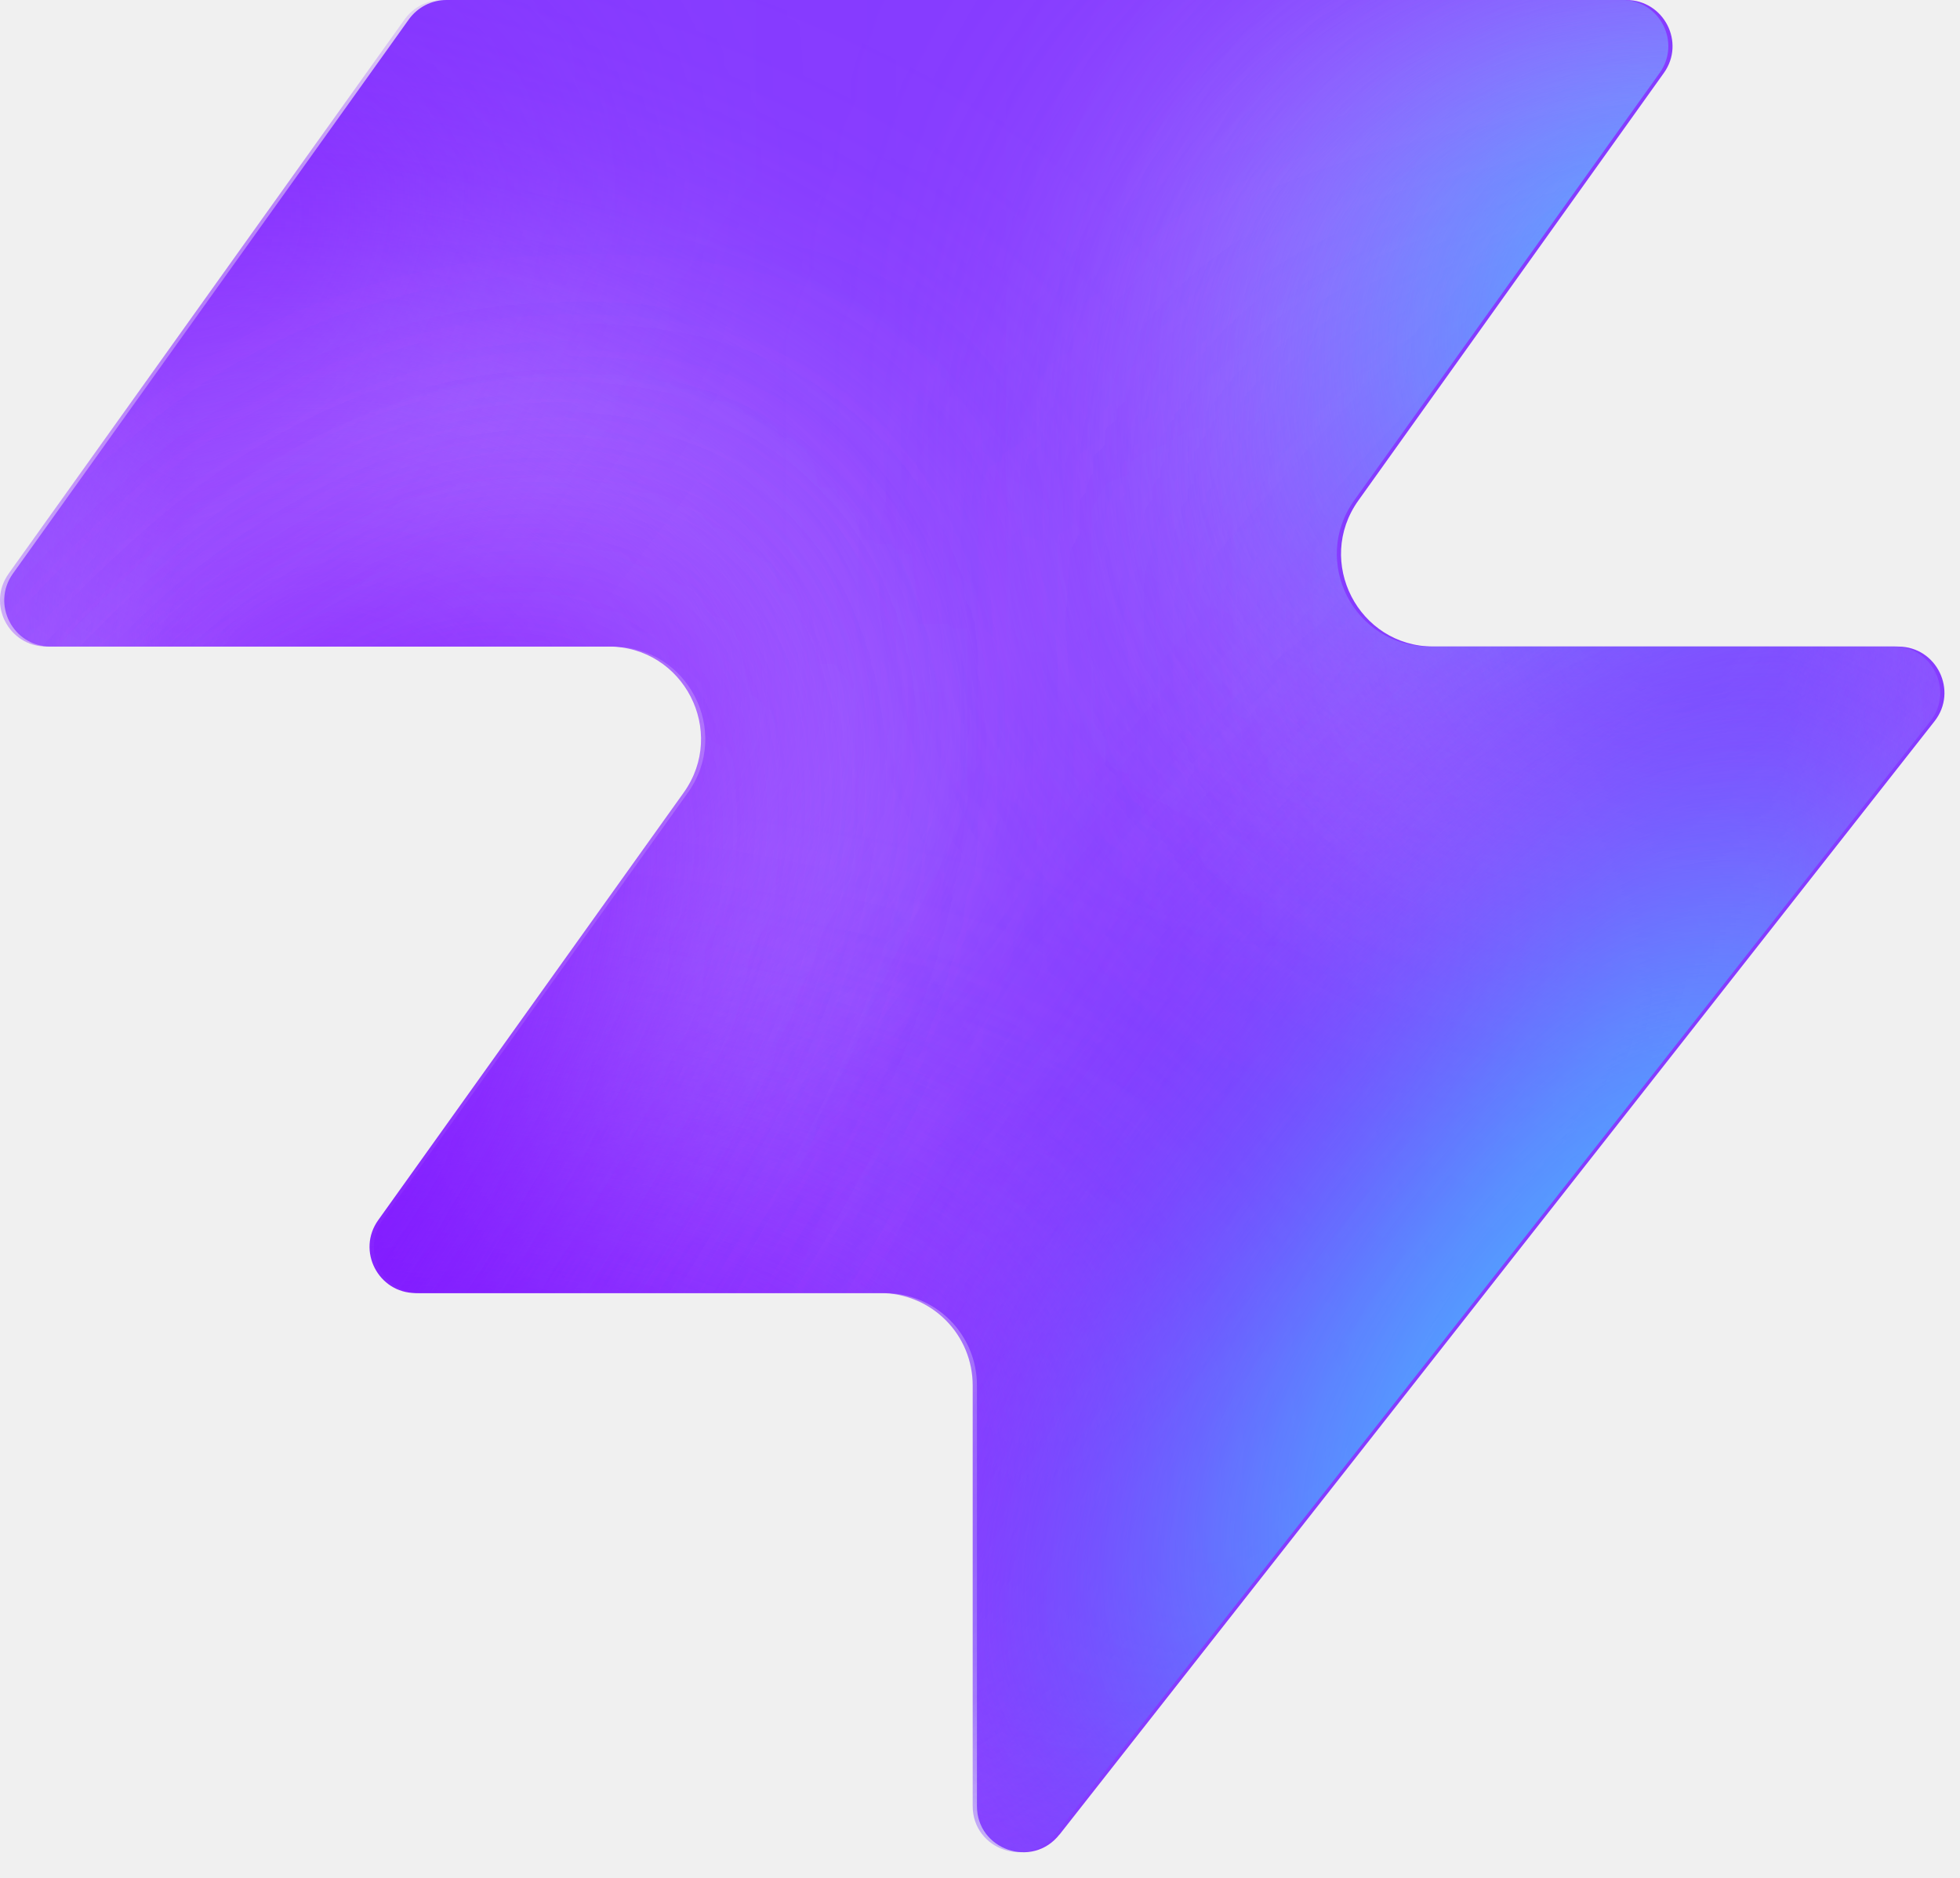
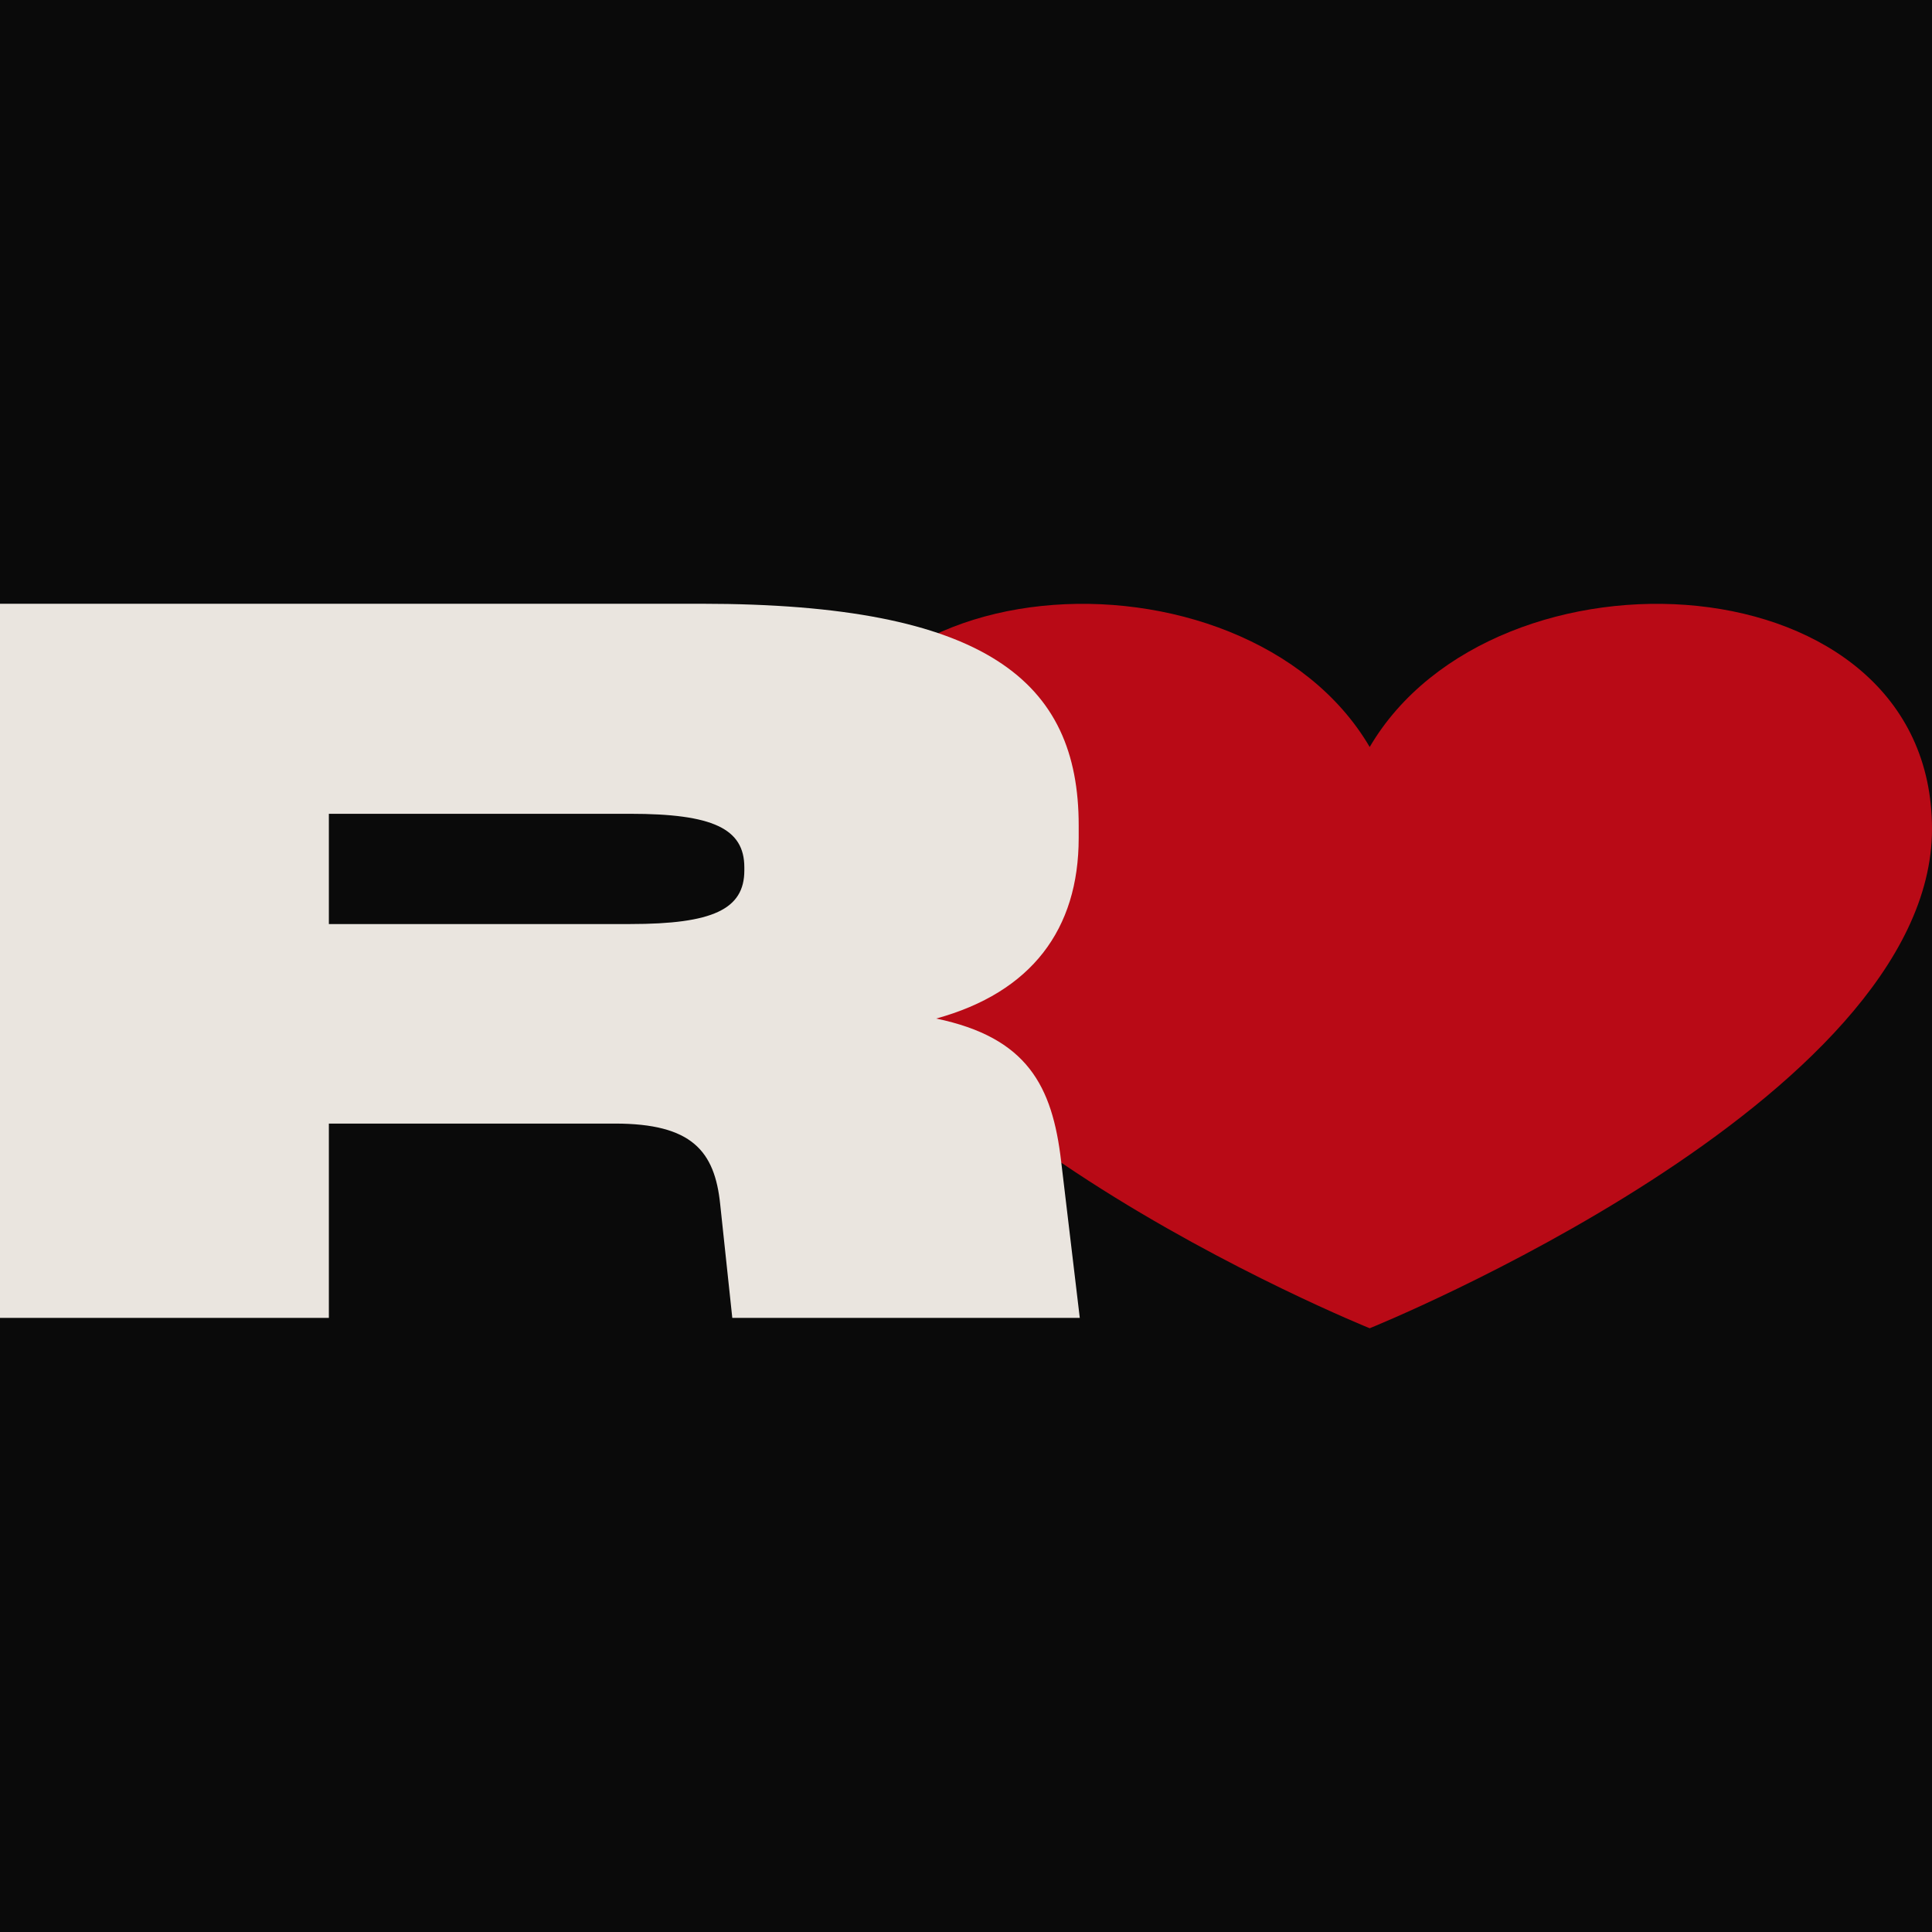
- <svg xmlns="http://www.w3.org/2000/svg" width="48" height="46" fill="none" viewBox="0 0 48 46">
-   <path fill="#863bff" d="M25.946 44.938c-.664.845-2.021.375-2.021-.698V33.937a2.26 2.26 0 0 0-2.262-2.262H10.287c-.92 0-1.456-1.04-.92-1.788l7.48-10.471c1.07-1.497 0-3.578-1.842-3.578H1.237c-.92 0-1.456-1.04-.92-1.788L10.013.474c.214-.297.556-.474.92-.474h28.894c.92 0 1.456 1.04.92 1.788l-7.48 10.471c-1.07 1.498 0 3.579 1.842 3.579h11.377c.943 0 1.473 1.088.89 1.83L25.947 44.94z" style="fill:#863bff;fill:color(display-p3 .525 .23 1);fill-opacity:1" />
-   <mask id="a" width="48" height="46" x="0" y="0" maskUnits="userSpaceOnUse" style="mask-type:alpha">
-     <path fill="#000" d="M25.842 44.938c-.664.844-2.021.375-2.021-.698V33.937a2.26 2.26 0 0 0-2.262-2.262H10.183c-.92 0-1.456-1.04-.92-1.788l7.48-10.471c1.07-1.498 0-3.579-1.842-3.579H1.133c-.92 0-1.456-1.04-.92-1.787L9.91.473c.214-.297.556-.474.92-.474h28.894c.92 0 1.456 1.04.92 1.788l-7.48 10.471c-1.07 1.498 0 3.578 1.842 3.578h11.377c.943 0 1.473 1.088.89 1.832L25.843 44.94z" style="fill:#000;fill-opacity:1" />
-   </mask>
-   <g mask="url(#a)">
-     <g filter="url(#b)">
-       <ellipse cx="5.508" cy="14.704" fill="#ede6ff" rx="5.508" ry="14.704" style="fill:#ede6ff;fill:color(display-p3 .927 .903 1);fill-opacity:1" transform="matrix(.00324 1 1 -.00324 -4.47 31.516)" />
-     </g>
-     <g filter="url(#c)">
-       <ellipse cx="10.399" cy="29.851" fill="#ede6ff" rx="10.399" ry="29.851" style="fill:#ede6ff;fill:color(display-p3 .927 .903 1);fill-opacity:1" transform="matrix(.00324 1 1 -.00324 -39.328 7.883)" />
-     </g>
-     <g filter="url(#d)">
-       <ellipse cx="5.508" cy="30.487" fill="#7e14ff" rx="5.508" ry="30.487" style="fill:#7e14ff;fill:color(display-p3 .492 .077 1);fill-opacity:1" transform="rotate(89.814 -25.913 -14.639)scale(1 -1)" />
-     </g>
-     <g filter="url(#e)">
-       <ellipse cx="5.508" cy="30.599" fill="#7e14ff" rx="5.508" ry="30.599" style="fill:#7e14ff;fill:color(display-p3 .492 .077 1);fill-opacity:1" transform="rotate(89.814 -32.644 -3.334)scale(1 -1)" />
-     </g>
-     <g filter="url(#f)">
-       <ellipse cx="5.508" cy="30.599" fill="#7e14ff" rx="5.508" ry="30.599" style="fill:#7e14ff;fill:color(display-p3 .492 .077 1);fill-opacity:1" transform="matrix(.00324 1 1 -.00324 -34.34 30.47)" />
-     </g>
-     <g filter="url(#g)">
-       <ellipse cx="14.072" cy="22.078" fill="#ede6ff" rx="14.072" ry="22.078" style="fill:#ede6ff;fill:color(display-p3 .927 .903 1);fill-opacity:1" transform="rotate(93.35 24.506 48.493)scale(-1 1)" />
-     </g>
-     <g filter="url(#h)">
-       <ellipse cx="3.47" cy="21.501" fill="#7e14ff" rx="3.47" ry="21.501" style="fill:#7e14ff;fill:color(display-p3 .492 .077 1);fill-opacity:1" transform="rotate(89.009 28.708 47.59)scale(-1 1)" />
-     </g>
-     <g filter="url(#i)">
-       <ellipse cx="3.47" cy="21.501" fill="#7e14ff" rx="3.47" ry="21.501" style="fill:#7e14ff;fill:color(display-p3 .492 .077 1);fill-opacity:1" transform="rotate(89.009 28.708 47.59)scale(-1 1)" />
-     </g>
-     <g filter="url(#j)">
-       <ellipse cx=".387" cy="8.972" fill="#7e14ff" rx="4.407" ry="29.108" style="fill:#7e14ff;fill:color(display-p3 .492 .077 1);fill-opacity:1" transform="rotate(39.51 .387 8.972)" />
-     </g>
-     <g filter="url(#k)">
-       <ellipse cx="47.523" cy="-6.092" fill="#7e14ff" rx="4.407" ry="29.108" style="fill:#7e14ff;fill:color(display-p3 .492 .077 1);fill-opacity:1" transform="rotate(37.892 47.523 -6.092)" />
-     </g>
-     <g filter="url(#l)">
-       <ellipse cx="41.412" cy="6.333" fill="#47bfff" rx="5.971" ry="9.665" style="fill:#47bfff;fill:color(display-p3 .28 .748 1);fill-opacity:1" transform="rotate(37.892 41.412 6.333)" />
-     </g>
-     <g filter="url(#m)">
-       <ellipse cx="-1.879" cy="38.332" fill="#7e14ff" rx="4.407" ry="29.108" style="fill:#7e14ff;fill:color(display-p3 .492 .077 1);fill-opacity:1" transform="rotate(37.892 -1.88 38.332)" />
-     </g>
-     <g filter="url(#n)">
-       <ellipse cx="-1.879" cy="38.332" fill="#7e14ff" rx="4.407" ry="29.108" style="fill:#7e14ff;fill:color(display-p3 .492 .077 1);fill-opacity:1" transform="rotate(37.892 -1.88 38.332)" />
-     </g>
-     <g filter="url(#o)">
-       <ellipse cx="35.651" cy="29.907" fill="#7e14ff" rx="4.407" ry="29.108" style="fill:#7e14ff;fill:color(display-p3 .492 .077 1);fill-opacity:1" transform="rotate(37.892 35.651 29.907)" />
-     </g>
-     <g filter="url(#p)">
-       <ellipse cx="38.418" cy="32.4" fill="#47bfff" rx="5.971" ry="15.297" style="fill:#47bfff;fill:color(display-p3 .28 .748 1);fill-opacity:1" transform="rotate(37.892 38.418 32.4)" />
-     </g>
+ <svg xmlns="http://www.w3.org/2000/svg" width="64" height="64" viewBox="0 0 64 64" fill="none">
+   <g clip-path="url(#clip0_136_2)">
+     <rect width="64" height="64" fill="#0A0A0A" />
+     <path d="M45.373 24.745C41.234 17.687 26.746 18.439 26.746 27.46C26.746 36.482 45.373 44 45.373 44C45.373 44 64 36.482 64 27.46C64 18.439 49.513 17.687 45.373 24.745Z" fill="#B90A16" />
+     <path d="M10.894 37.22V43.656H0V20H23.241C32.682 20 35.733 22.574 35.733 27.34V27.758C35.733 30.784 34.171 32.872 31.012 33.741C34.026 34.367 34.861 35.968 35.152 38.472L35.769 43.656H24.258L23.858 39.899C23.677 38.124 22.914 37.22 20.372 37.22H10.894ZM24.657 28.836V28.732C24.657 27.445 23.604 26.958 20.88 26.958H10.894V30.61H20.88C23.604 30.61 24.657 30.123 24.657 28.836Z" fill="#EAE5DF" />
  </g>
  <defs>
-     <filter id="b" width="60.045" height="41.654" x="-19.77" y="16.149" color-interpolation-filters="sRGB" filterUnits="userSpaceOnUse">
-       <feFlood flood-opacity="0" result="BackgroundImageFix" />
-       <feBlend in="SourceGraphic" in2="BackgroundImageFix" result="shape" />
-       <feGaussianBlur result="effect1_foregroundBlur_2002_17158" stdDeviation="7.659" />
-     </filter>
-     <filter id="c" width="90.34" height="51.437" x="-54.613" y="-7.533" color-interpolation-filters="sRGB" filterUnits="userSpaceOnUse">
-       <feFlood flood-opacity="0" result="BackgroundImageFix" />
-       <feBlend in="SourceGraphic" in2="BackgroundImageFix" result="shape" />
-       <feGaussianBlur result="effect1_foregroundBlur_2002_17158" stdDeviation="7.659" />
-     </filter>
-     <filter id="d" width="79.355" height="29.4" x="-49.64" y="2.03" color-interpolation-filters="sRGB" filterUnits="userSpaceOnUse">
-       <feFlood flood-opacity="0" result="BackgroundImageFix" />
-       <feBlend in="SourceGraphic" in2="BackgroundImageFix" result="shape" />
-       <feGaussianBlur result="effect1_foregroundBlur_2002_17158" stdDeviation="4.596" />
-     </filter>
-     <filter id="e" width="79.579" height="29.4" x="-45.045" y="20.029" color-interpolation-filters="sRGB" filterUnits="userSpaceOnUse">
-       <feFlood flood-opacity="0" result="BackgroundImageFix" />
-       <feBlend in="SourceGraphic" in2="BackgroundImageFix" result="shape" />
-       <feGaussianBlur result="effect1_foregroundBlur_2002_17158" stdDeviation="4.596" />
-     </filter>
-     <filter id="f" width="79.579" height="29.4" x="-43.513" y="21.178" color-interpolation-filters="sRGB" filterUnits="userSpaceOnUse">
-       <feFlood flood-opacity="0" result="BackgroundImageFix" />
-       <feBlend in="SourceGraphic" in2="BackgroundImageFix" result="shape" />
-       <feGaussianBlur result="effect1_foregroundBlur_2002_17158" stdDeviation="4.596" />
-     </filter>
-     <filter id="g" width="74.749" height="58.852" x="15.756" y="-17.901" color-interpolation-filters="sRGB" filterUnits="userSpaceOnUse">
-       <feFlood flood-opacity="0" result="BackgroundImageFix" />
-       <feBlend in="SourceGraphic" in2="BackgroundImageFix" result="shape" />
-       <feGaussianBlur result="effect1_foregroundBlur_2002_17158" stdDeviation="7.659" />
-     </filter>
-     <filter id="h" width="61.377" height="25.362" x="23.548" y="2.284" color-interpolation-filters="sRGB" filterUnits="userSpaceOnUse">
-       <feFlood flood-opacity="0" result="BackgroundImageFix" />
-       <feBlend in="SourceGraphic" in2="BackgroundImageFix" result="shape" />
-       <feGaussianBlur result="effect1_foregroundBlur_2002_17158" stdDeviation="4.596" />
-     </filter>
-     <filter id="i" width="61.377" height="25.362" x="23.548" y="2.284" color-interpolation-filters="sRGB" filterUnits="userSpaceOnUse">
-       <feFlood flood-opacity="0" result="BackgroundImageFix" />
-       <feBlend in="SourceGraphic" in2="BackgroundImageFix" result="shape" />
-       <feGaussianBlur result="effect1_foregroundBlur_2002_17158" stdDeviation="4.596" />
-     </filter>
-     <filter id="j" width="56.045" height="63.649" x="-27.636" y="-22.853" color-interpolation-filters="sRGB" filterUnits="userSpaceOnUse">
-       <feFlood flood-opacity="0" result="BackgroundImageFix" />
-       <feBlend in="SourceGraphic" in2="BackgroundImageFix" result="shape" />
-       <feGaussianBlur result="effect1_foregroundBlur_2002_17158" stdDeviation="4.596" />
-     </filter>
-     <filter id="k" width="54.814" height="64.646" x="20.116" y="-38.415" color-interpolation-filters="sRGB" filterUnits="userSpaceOnUse">
-       <feFlood flood-opacity="0" result="BackgroundImageFix" />
-       <feBlend in="SourceGraphic" in2="BackgroundImageFix" result="shape" />
-       <feGaussianBlur result="effect1_foregroundBlur_2002_17158" stdDeviation="4.596" />
-     </filter>
-     <filter id="l" width="33.541" height="35.313" x="24.641" y="-11.323" color-interpolation-filters="sRGB" filterUnits="userSpaceOnUse">
-       <feFlood flood-opacity="0" result="BackgroundImageFix" />
-       <feBlend in="SourceGraphic" in2="BackgroundImageFix" result="shape" />
-       <feGaussianBlur result="effect1_foregroundBlur_2002_17158" stdDeviation="4.596" />
-     </filter>
-     <filter id="m" width="54.814" height="64.646" x="-29.286" y="6.009" color-interpolation-filters="sRGB" filterUnits="userSpaceOnUse">
-       <feFlood flood-opacity="0" result="BackgroundImageFix" />
-       <feBlend in="SourceGraphic" in2="BackgroundImageFix" result="shape" />
-       <feGaussianBlur result="effect1_foregroundBlur_2002_17158" stdDeviation="4.596" />
-     </filter>
-     <filter id="n" width="54.814" height="64.646" x="-29.286" y="6.009" color-interpolation-filters="sRGB" filterUnits="userSpaceOnUse">
-       <feFlood flood-opacity="0" result="BackgroundImageFix" />
-       <feBlend in="SourceGraphic" in2="BackgroundImageFix" result="shape" />
-       <feGaussianBlur result="effect1_foregroundBlur_2002_17158" stdDeviation="4.596" />
-     </filter>
-     <filter id="o" width="54.814" height="64.646" x="8.244" y="-2.416" color-interpolation-filters="sRGB" filterUnits="userSpaceOnUse">
-       <feFlood flood-opacity="0" result="BackgroundImageFix" />
-       <feBlend in="SourceGraphic" in2="BackgroundImageFix" result="shape" />
-       <feGaussianBlur result="effect1_foregroundBlur_2002_17158" stdDeviation="4.596" />
-     </filter>
-     <filter id="p" width="39.409" height="43.623" x="18.713" y="10.588" color-interpolation-filters="sRGB" filterUnits="userSpaceOnUse">
-       <feFlood flood-opacity="0" result="BackgroundImageFix" />
-       <feBlend in="SourceGraphic" in2="BackgroundImageFix" result="shape" />
-       <feGaussianBlur result="effect1_foregroundBlur_2002_17158" stdDeviation="4.596" />
-     </filter>
+     <clipPath id="clip0_136_2">
+       <rect width="64" height="64" fill="white" />
+     </clipPath>
  </defs>
</svg>
